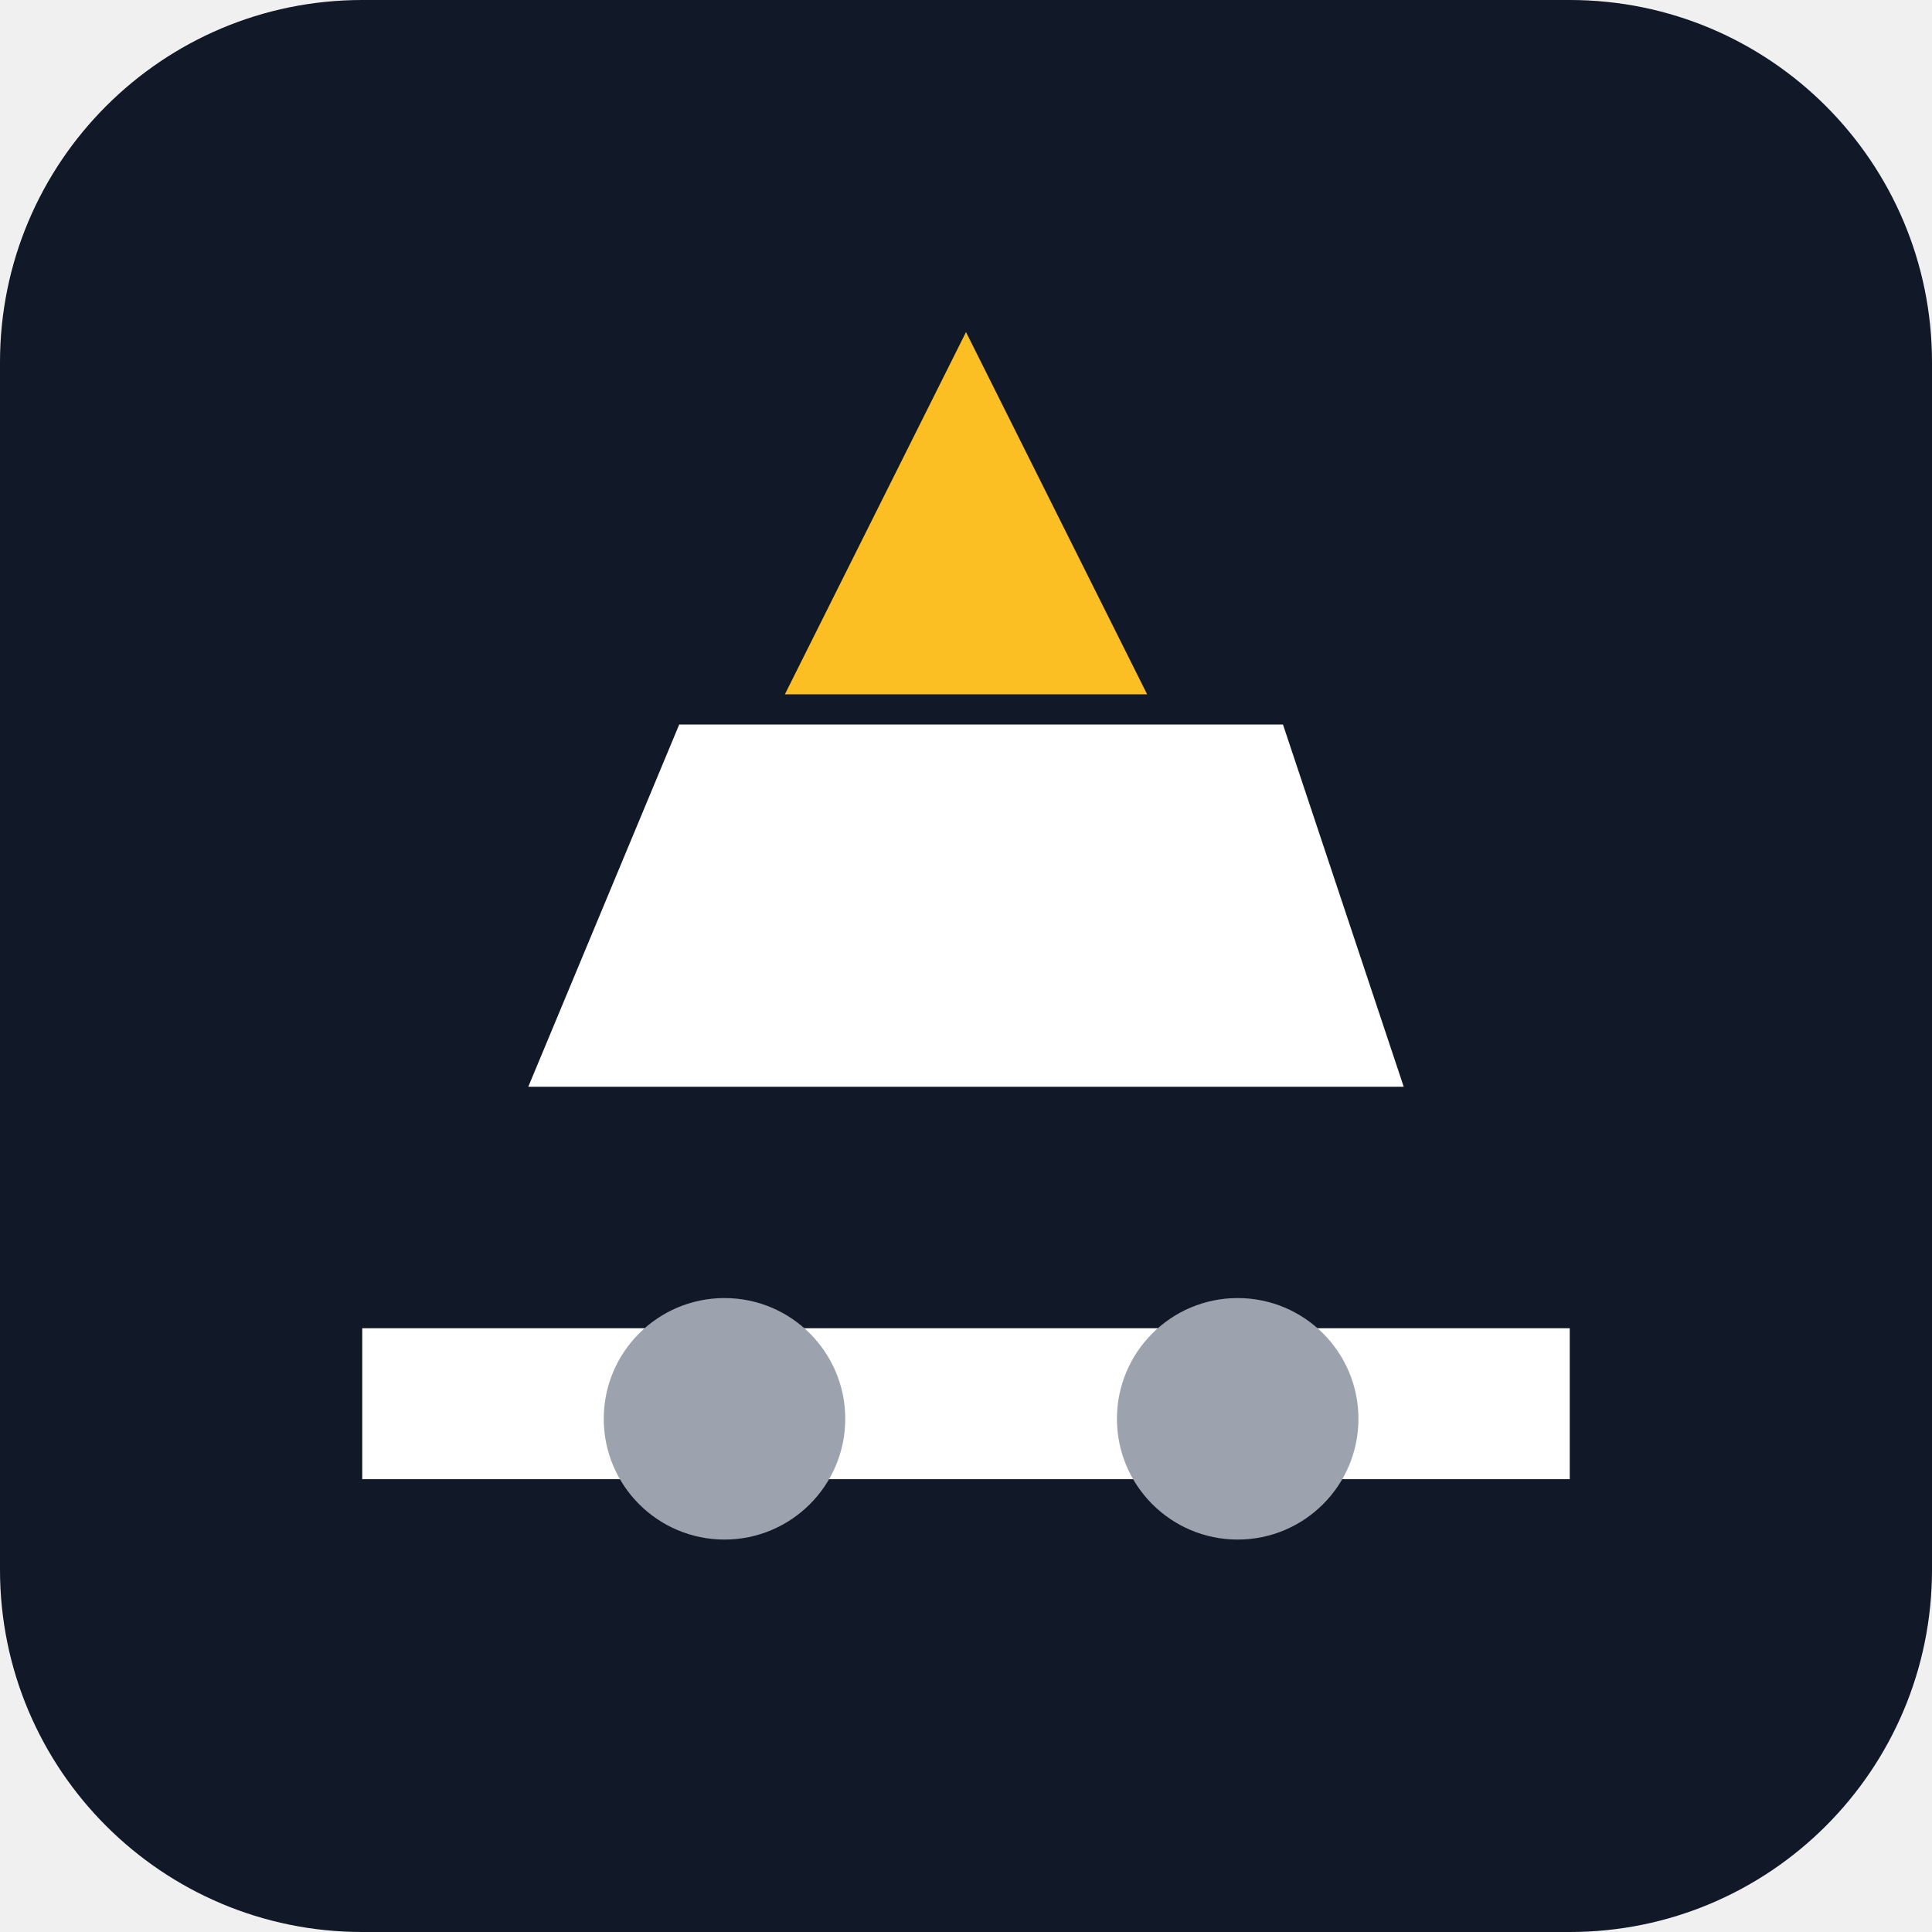
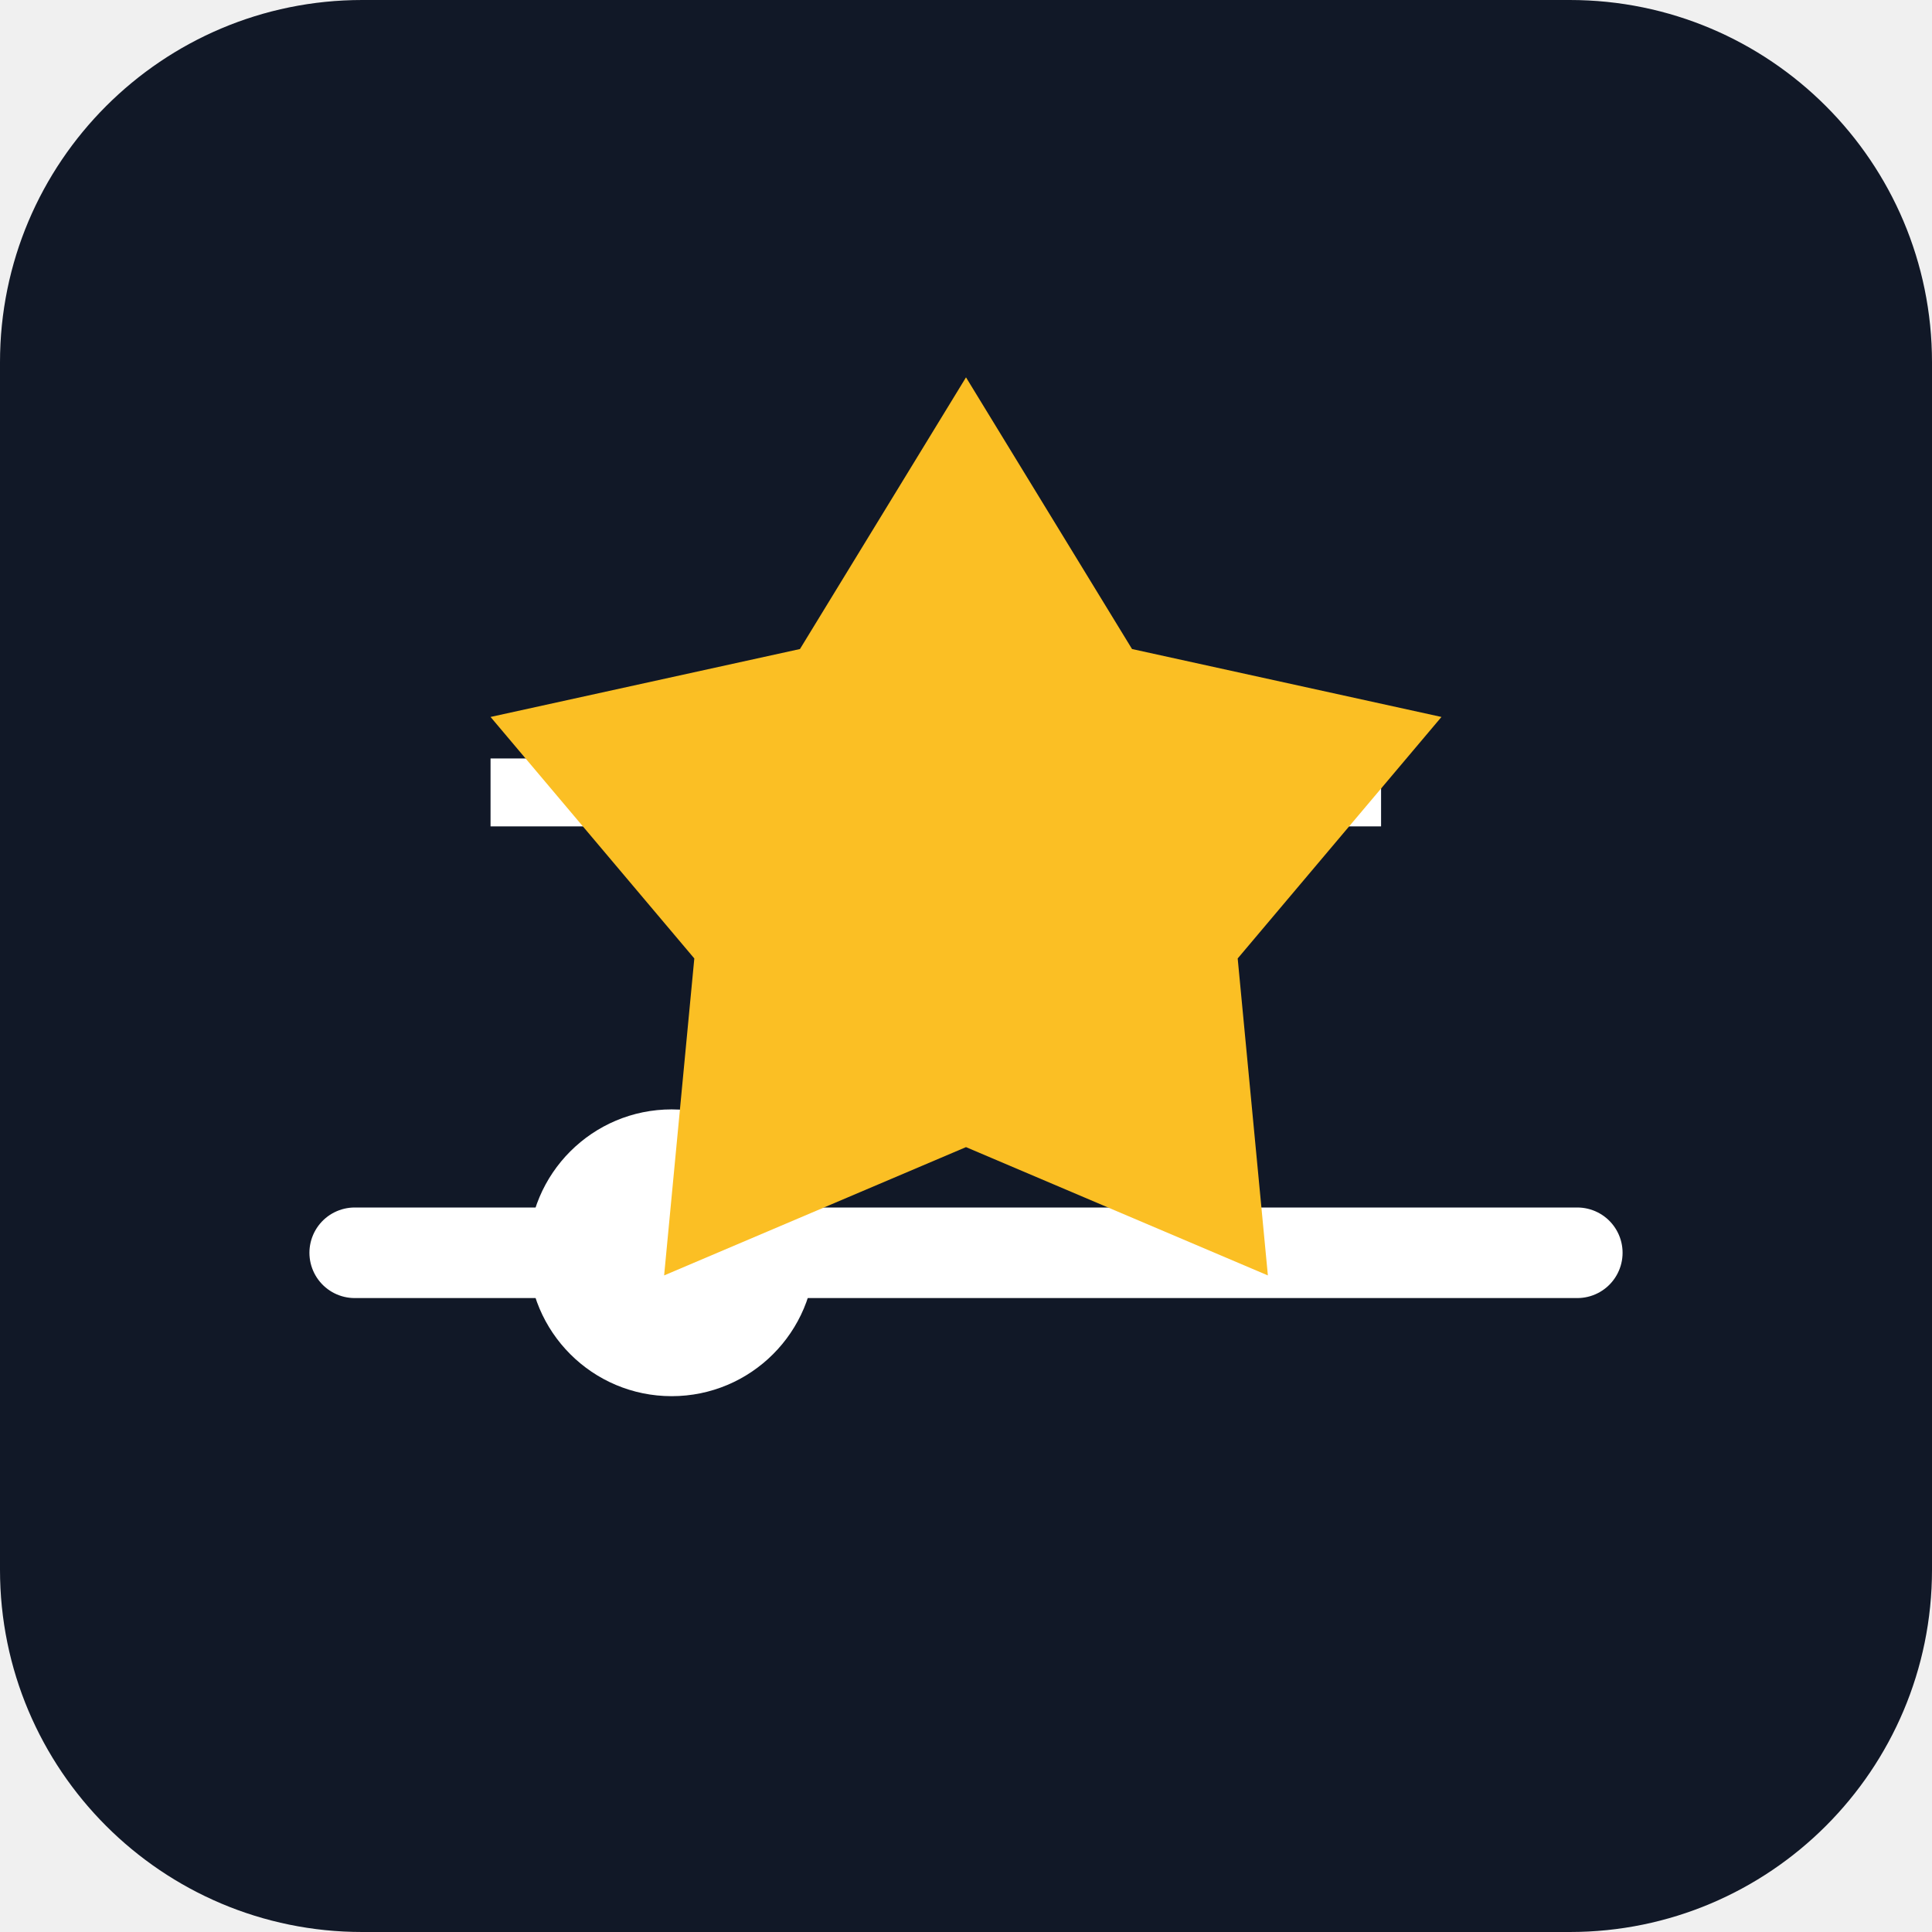
- <svg xmlns="http://www.w3.org/2000/svg" viewBox="0 0 128 128">
-   <rect width="128" height="128" rx="24" fill="#111827" />
-   <path d="M24 88h80v10H24zM35 72h58l-8-24H45z" fill="#fff" />
-   <circle cx="48" cy="94" r="8" fill="#9ca3af" />
-   <circle cx="82" cy="94" r="8" fill="#9ca3af" />
-   <path d="M64 22l12 24H52z" fill="#fbbf24" />
+ <svg xmlns="http://www.w3.org/2000/svg" viewBox="0 0 512 512">
+   <rect width="512" height="512" rx="96" fill="#111827" />
+   <path d="M94 332h324" stroke="#fff" stroke-width="24" stroke-linecap="round" />
+   <path d="M130 210h252" stroke="#fff" stroke-width="18" stroke-dasharray="38 28" />
+   <circle cx="178" cy="332" r="38" fill="#fff" />
+   <path d="M256 100l44 72 82 18-54 64 8 84-80-34-80 34 8-84-54-64 82-18z" fill="#fbbf24" />
</svg>
